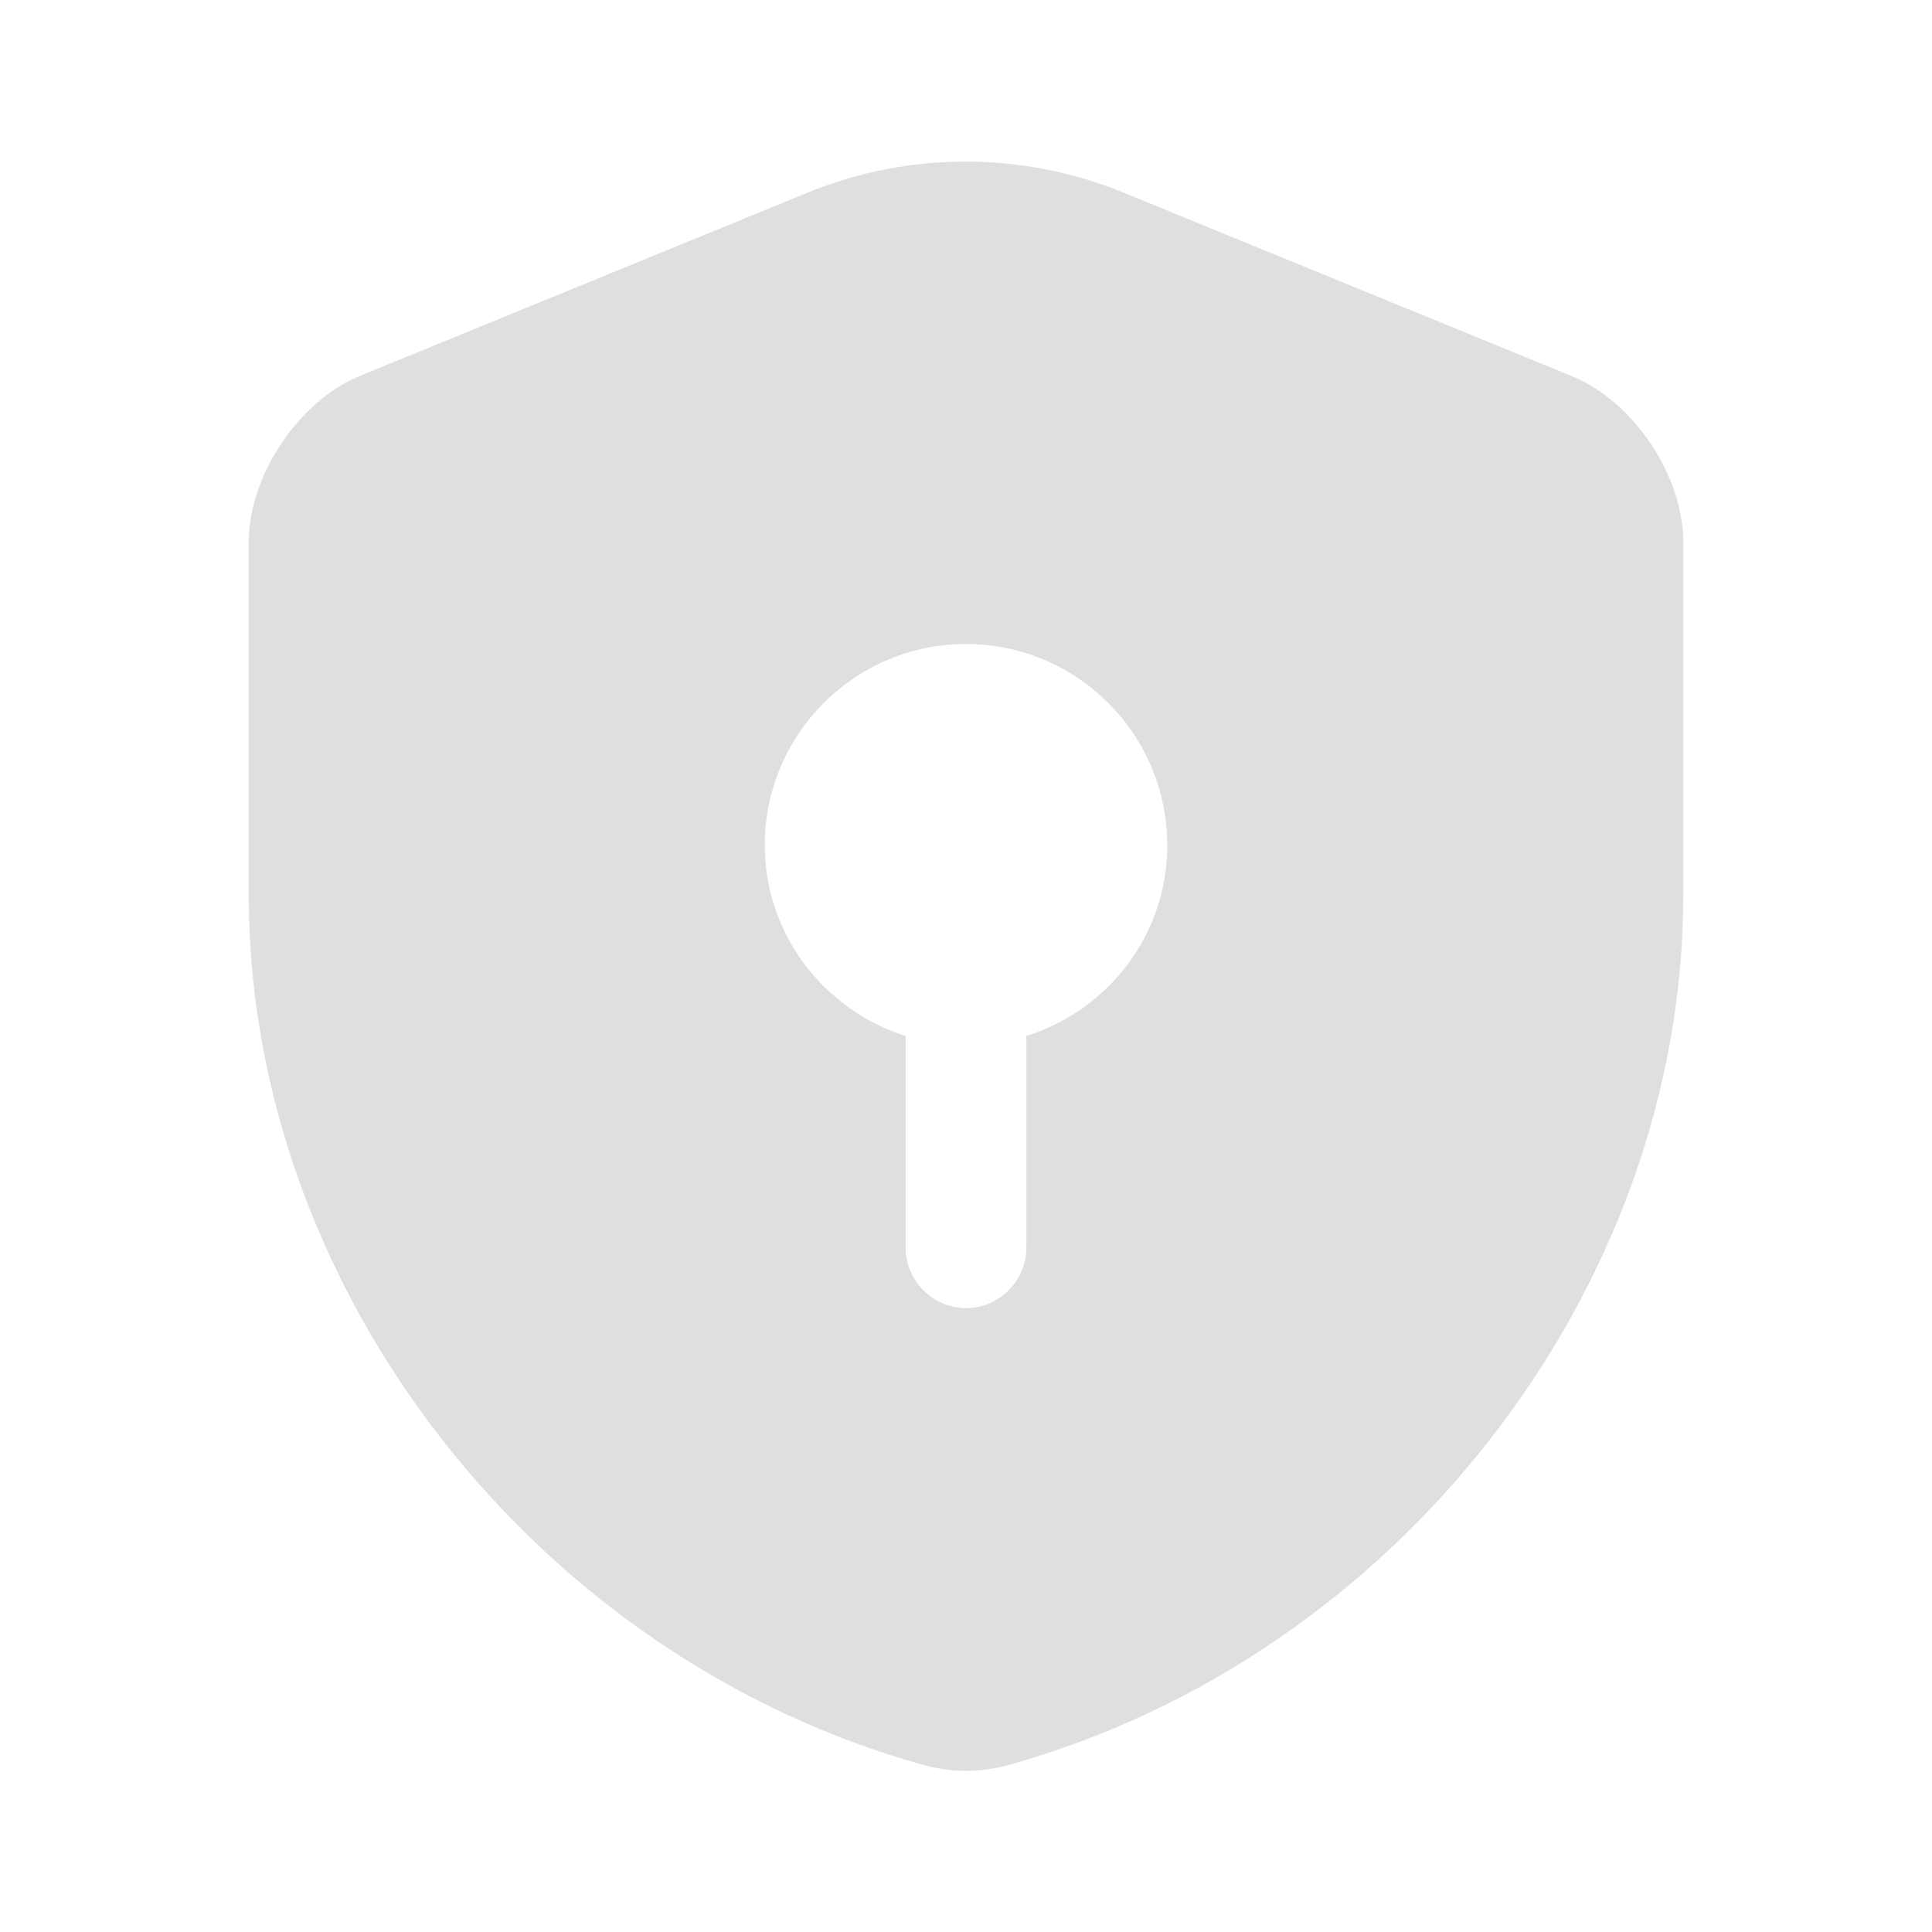
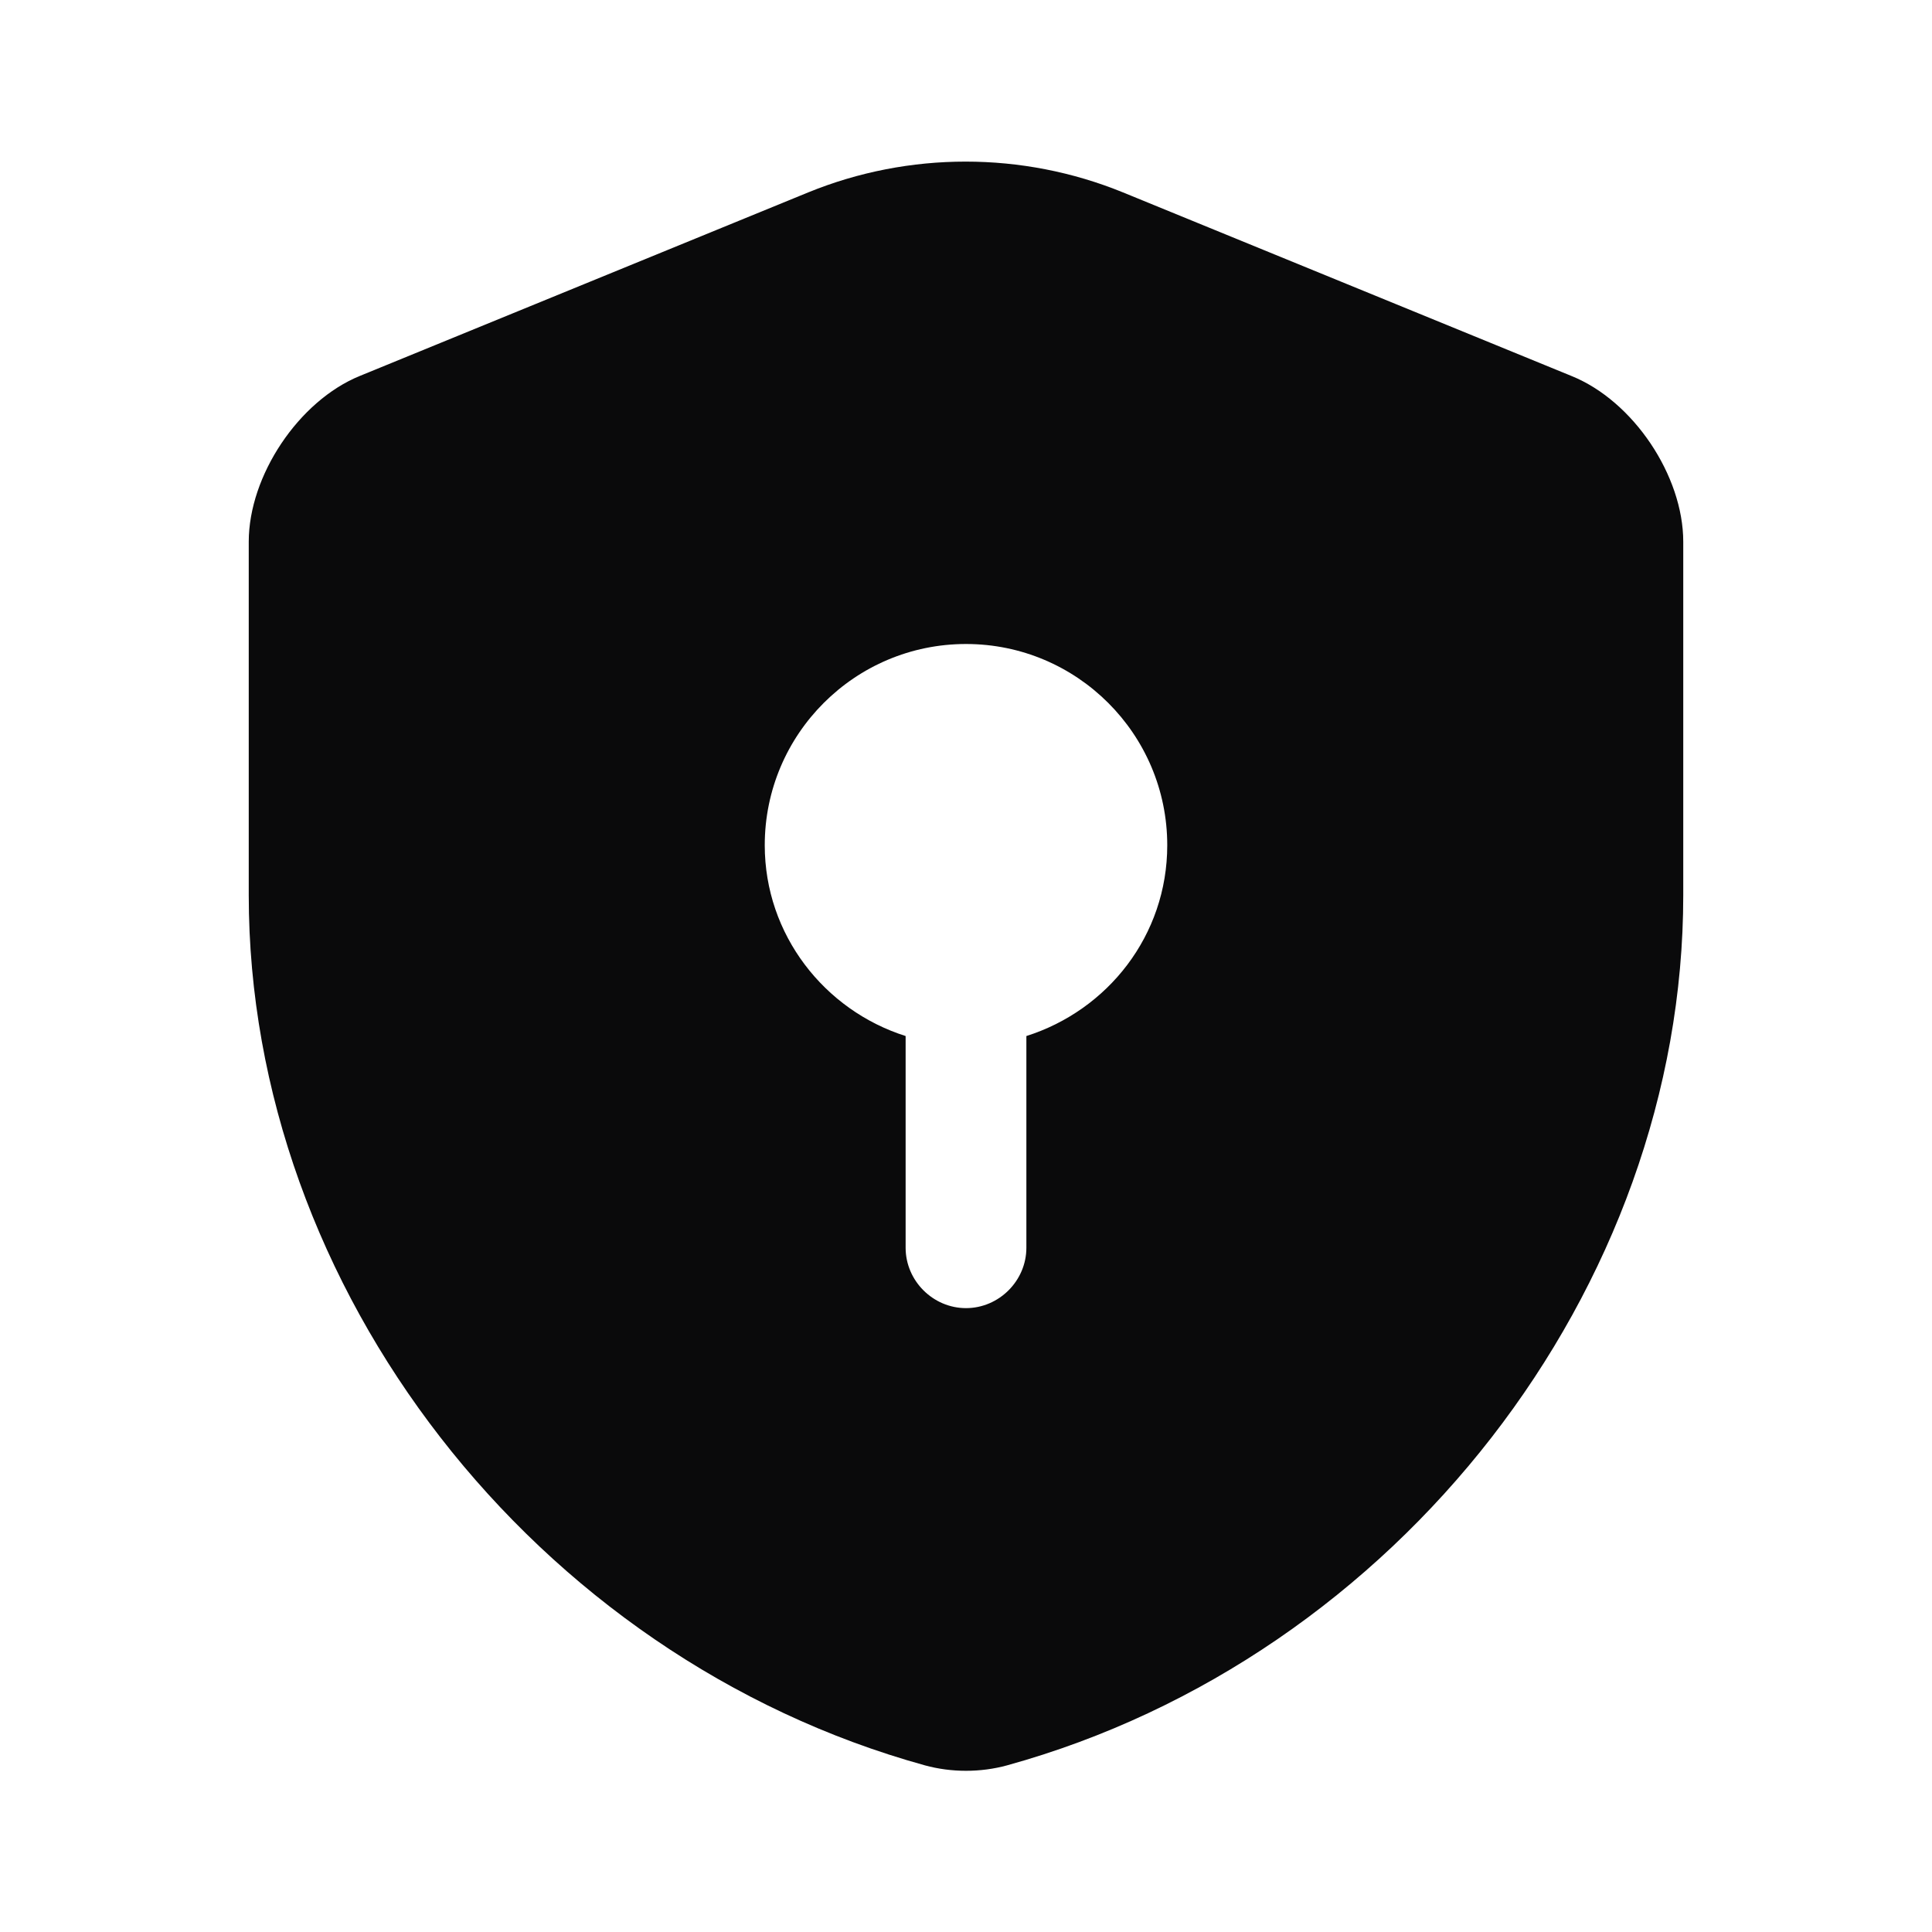
<svg xmlns="http://www.w3.org/2000/svg" width="24" height="24" viewBox="0 0 24 24" fill="none">
-   <path d="M20.91 11.12V6.73C20.91 5.91 20.29 4.98 19.52 4.67L13.95 2.39C12.7 1.88 11.29 1.88 10.04 2.39L4.47 4.67C3.71 4.98 3.09 5.91 3.09 6.73V11.12C3.09 16.01 6.64 20.59 11.49 21.93C11.82 22.02 12.18 22.02 12.51 21.93C17.36 20.59 20.91 16.01 20.91 11.12ZM12.75 12.87V15.5C12.75 15.91 12.41 16.25 12 16.25C11.59 16.25 11.25 15.91 11.25 15.5V12.87C10.24 12.55 9.5 11.61 9.5 10.5C9.5 9.12 10.62 8 12 8C13.38 8 14.5 9.12 14.5 10.5C14.5 11.62 13.76 12.55 12.75 12.87Z" fill="#DFDFE1" />
+   <path d="M20.91 11.12V6.73C20.91 5.91 20.29 4.98 19.52 4.67L13.95 2.39C12.7 1.88 11.29 1.88 10.04 2.39L4.47 4.67C3.71 4.98 3.09 5.91 3.09 6.73V11.12C3.09 16.01 6.64 20.59 11.49 21.93C11.82 22.02 12.18 22.02 12.51 21.93C17.36 20.59 20.91 16.01 20.91 11.12ZM12.75 12.87V15.5C12.75 15.91 12.41 16.25 12 16.25C11.59 16.25 11.25 15.91 11.25 15.5V12.87C10.24 12.55 9.5 11.61 9.5 10.5C9.5 9.12 10.62 8 12 8C13.38 8 14.5 9.12 14.5 10.5C14.5 11.62 13.76 12.55 12.75 12.87Z" fill="#0A0A0B" />
</svg>
